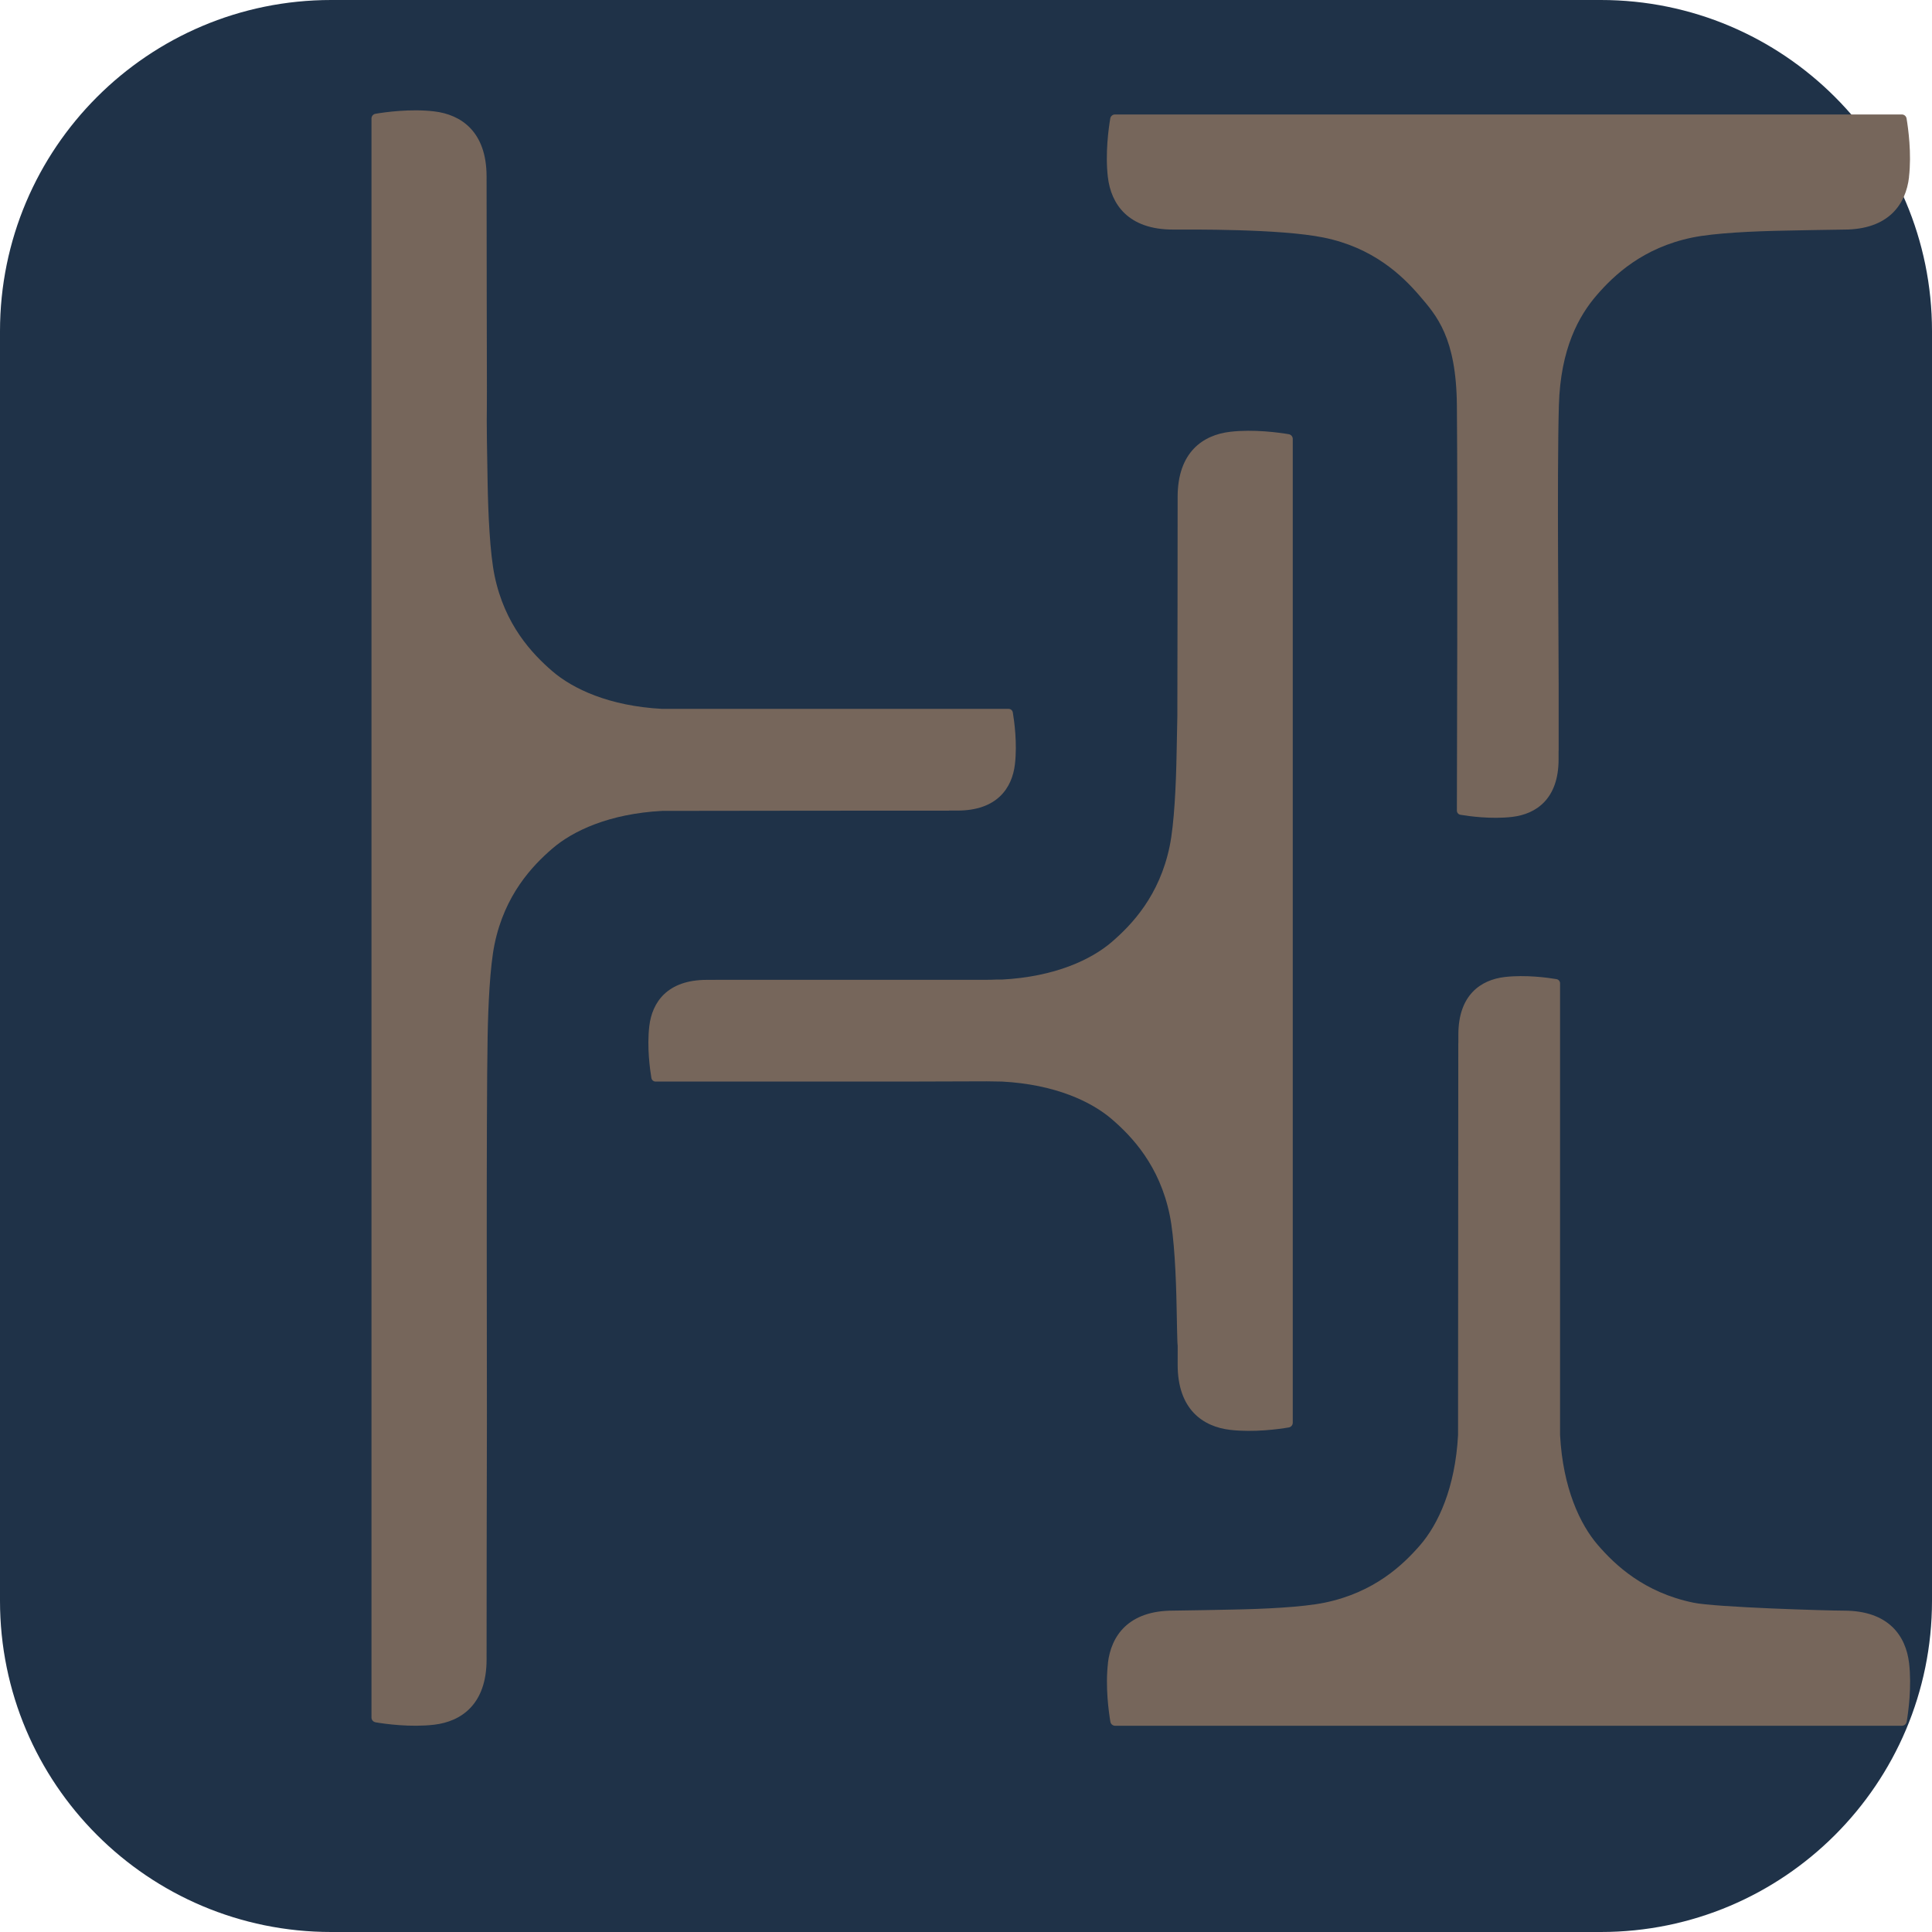
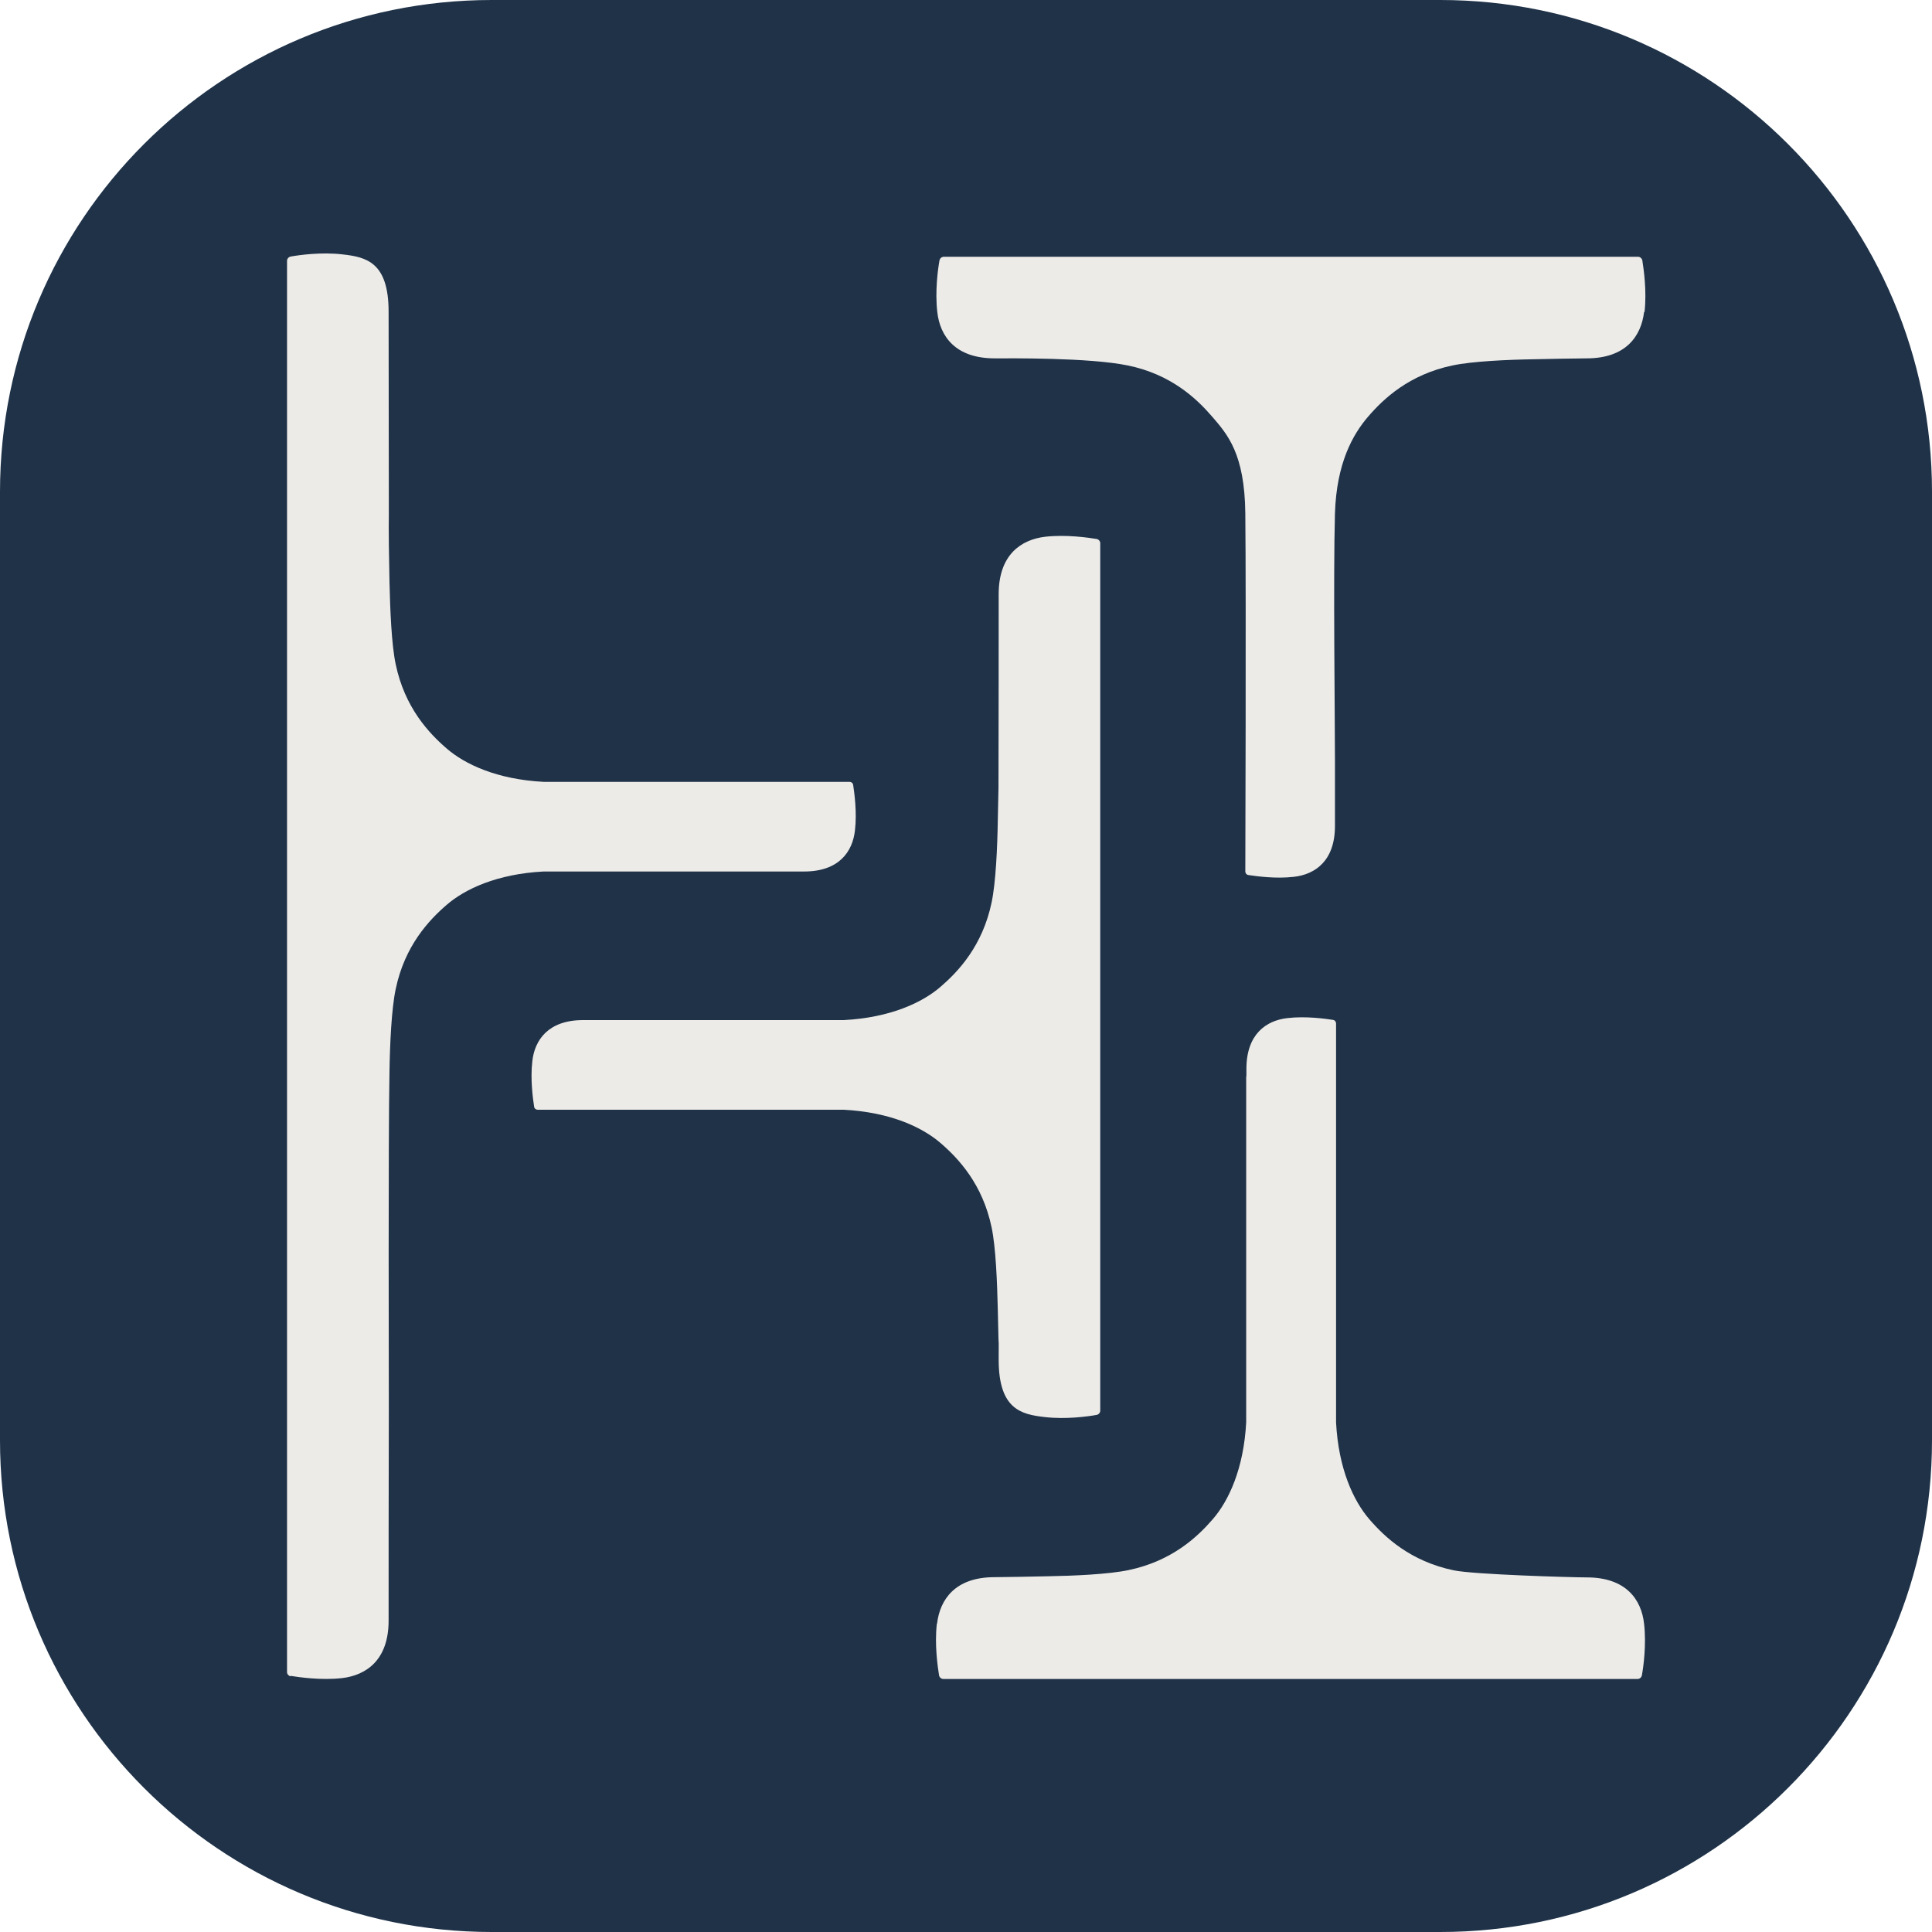
- <svg xmlns="http://www.w3.org/2000/svg" viewBox="1590 -50 875 875">
-   <rect x="1590" y="-50" width="875" height="875" rx="150" fill="#1F3248" />
-   <path fill="#76665B" d="M1760.05,730.03c4.35.73,15.8,2.35,26.56,1.09,12.27-1.43,23.76-9.22,23.76-29.5,0-28.19.07-67.03.15-108.46,0,0,0,0,0,0,.03-16.17-.33-138.16.32-173.53.25-13.96,1.04-31.79,3.14-41.99,4.61-22.37,17.06-35.46,26.13-43.29,9.29-8.02,25.73-15.82,49.79-17.1h2.56c1.44-.07,127.25-.11,127.25-.11.02,0,.04-.02.06-.03,1.29,0,2.58,0,3.83,0,17.91,0,24.79-10.15,26.06-20.99,1.11-9.51-.31-19.63-.96-23.47-.16-.92-.95-1.6-1.89-1.6h-156.91c-24.06-1.28-40.49-9.08-49.79-17.1-9.07-7.83-21.52-20.92-26.13-43.29-2.1-10.2-2.89-28.03-3.14-41.99-.65-35.37-.28-26.18-.32-42.36,0,0-.15-70.94-.15-96.37,0-20.28-11.49-28.06-23.76-29.5-10.77-1.26-22.22.35-26.56,1.09-1.05.18-1.81,1.08-1.81,2.14v724.2c0,1.06.77,1.96,1.81,2.14Z" />
-   <path fill="#76665B" d="M2173.67,146.65c-4.35-.73-15.8-2.35-26.56-1.09-12.27,1.43-23.76,9.22-23.76,29.5,0,28.19-.07,67.03-.15,108.46,0,0,.33-27.62-.32,7.74-.25,13.96-1.04,31.79-3.14,41.99-4.61,22.37-17.06,35.46-26.13,43.29-9.29,8.02-25.73,15.82-49.79,17.1h-2.56c-1.44.07-2.9.11-4.36.11h-122.89s-.04.02-.06.03c-1.29,0-2.58,0-3.83,0-17.91,0-24.79,10.15-26.06,20.99-1.11,9.51.31,19.63.96,23.47.16.92.95,1.6,1.89,1.6h114.27s35.73-.11,35.73-.11c1.46,0,6.92.11,6.92.11,24.06,1.28,40.49,9.08,49.79,17.1,9.07,7.83,21.52,20.92,26.13,43.29,2.1,10.2,2.89,28.03,3.14,41.99.65,35.37.47.43.47,25.86,0,20.28,11.49,28.06,23.76,29.5,10.77,1.26,22.22-.35,26.56-1.09,1.05-.18,1.81-1.08,1.81-2.14V148.79c0-1.06-.77-1.96-1.81-2.14Z" />
-   <path fill="#76665B" d="M2454.6,30.22c-1.43,12.27-9.22,23.76-29.5,23.76-3.58,0-22.62.39-26.7.47-13.96.25-31.79,1.04-41.99,3.14-22.37,4.61-35.46,17.06-43.29,26.13-8.02,9.29-16.36,24.13-17.1,49.79-.91,31.39-.08,107.14-.11,126.16v30.35s-.02.04-.03.06c0,1.29,0,2.58,0,3.83,0,17.91-10.15,24.79-20.99,26.06-9.51,1.11-19.63-.31-23.47-.96-.92-.16-1.6-.95-1.6-1.89,0,0,.44-137.71,0-183.62-.3-30.56-9.08-40.49-17.1-49.79-7.83-9.07-20.91-21.6-43.29-26.13-19.9-4.03-60.5-3.61-68.18-3.61-20.28,0-28.06-11.49-29.5-23.76-1.26-10.77.35-22.22,1.09-26.56.18-1.05,1.08-1.81,2.14-1.81h74.27s55.08,0,55.08,0h25.48s46.19,0,46.19,0h25.99s70.75,0,70.75,0h6.02s52.58,0,52.58,0c1.06,0,1.96.77,2.14,1.81.73,4.35,2.35,15.8,1.09,26.56Z" />
-   <path fill="#76665B" d="M2091.77,703.21c1.43-12.27,9.22-23.76,29.5-23.76,3.58,0,22.62-.39,26.7-.47,13.96-.25,31.79-1.04,41.99-3.14,22.37-4.61,35.46-17.06,43.29-26.13,8.02-9.29,15.82-25.73,17.1-49.79l.11-177.48s.02-.04.03-.06c0-1.29,0-2.58,0-3.83,0-17.91,10.15-24.79,20.99-26.06,9.51-1.11,19.63.31,23.47.96.92.16,1.6.95,1.6,1.89v204.59c1.28,24.06,9.08,40.49,17.1,49.79,7.83,9.07,20.92,21.52,43.29,26.13,10.2,2.11,60.5,3.61,68.18,3.61,20.28,0,28.06,11.49,29.5,23.76,1.26,10.77-.35,22.22-1.09,26.56-.18,1.05-1.08,1.81-2.14,1.81h-74.27s-55.08,0-55.08,0h-25.48s-46.19,0-46.19,0h-25.99s-70.75,0-70.75,0h-6.02s-52.58,0-52.58,0c-1.06,0-1.96-.77-2.14-1.81-.73-4.35-2.35-15.8-1.09-26.56Z" />
+ <svg xmlns="http://www.w3.org/2000/svg" id="Layer_1" version="1.1" viewBox="0 0 875 875">
+   <defs>
+     <style>
+       .st0 {
+         fill: #edebe8;
+       }
+ 
+       .st1 {
+         fill: #1f3248;
+       }
+     </style>
+   </defs>
+   <rect class="st1" x="0" y="0" width="875" height="875" rx="222.7" ry="222.7" />
+   <g>
+     <path class="st0" d="M131.6,759c3.8.6,13.9,2.1,23.4,1,10.8-1.3,21-8.1,21-26s0-59.2.1-95.7c0,0,0,0,0,0,0-14.3-.3-121.9.3-153.2.2-12.3.9-28.1,2.8-37.1,4.1-19.7,15.1-31.3,23.1-38.2,8.2-7.1,22.7-14,43.9-15.1h2.3c1.3,0,112.3,0,112.3,0,0,0,0,0,0,0,1.1,0,2.3,0,3.4,0,15.8,0,21.9-9,23-18.5,1-8.4-.3-17.3-.8-20.7-.1-.8-.8-1.4-1.7-1.4h-138.5c-21.2-1.1-35.7-8-43.9-15.1-8-6.9-19-18.5-23.1-38.2-1.9-9-2.5-24.7-2.8-37.1-.6-31.2-.2-23.1-.3-37.4,0,0-.1-62.6-.1-85.1s-10.1-24.8-21-26c-9.5-1.1-19.6.3-23.4,1-.9.2-1.6,1-1.6,1.9v639.2c0,.9.7,1.7,1.6,1.9Z" />
+     <path class="st0" d="M496.7,244.1c-3.8-.6-13.9-2.1-23.4-1-10.8,1.3-21,8.1-21,26s0,59.2-.1,95.7c0,0,.3-24.4-.3,6.8-.2,12.3-.9,28.1-2.8,37.1-4.1,19.7-15.1,31.3-23.1,38.2-8.2,7.1-22.7,14-43.9,15.1h-2.3c-1.3,0-2.6,0-3.8,0h-108.5s0,0,0,0c-1.1,0-2.3,0-3.4,0-15.8,0-21.9,9-23,18.5-1,8.4.3,17.3.8,20.7.1.8.8,1.4,1.7,1.4h100.9s31.5,0,31.5,0c1.3,0,6.1,0,6.1,0,21.2,1.1,35.7,8,43.9,15.1,8,6.9,19,18.5,23.1,38.2,1.9,9,2.5,24.7,2.8,37.1.6,31.2.4.4.4,22.8s10.1,24.8,21,26c9.5,1.1,19.6-.3,23.4-1,.9-.2,1.6-1,1.6-1.9V246c0-.9-.7-1.7-1.6-1.9Z" />
+     <path class="st0" d="M744.6,141.3c-1.3,10.8-8.1,21-26,21-3.2,0-20,.3-23.6.4-12.3.2-28.1.9-37.1,2.8-19.7,4.1-31.3,15.1-38.2,23.1-7.1,8.2-14.4,21.3-15.1,43.9-.8,27.7,0,94.6,0,111.4v26.8s0,0,0,0c0,1.1,0,2.3,0,3.4,0,15.8-9,21.9-18.5,23-8.4,1-17.3-.3-20.7-.8-.8-.1-1.4-.8-1.4-1.7,0,0,.4-121.5,0-162.1-.3-27-8-35.7-15.1-43.9-6.9-8-18.5-19.1-38.2-23.1-17.6-3.6-53.4-3.2-60.2-3.2-17.9,0-24.8-10.1-26-21-1.1-9.5.3-19.6,1-23.4.2-.9,1-1.6,1.9-1.6h65.6s48.6,0,48.6,0h22.5s40.8,0,40.8,0h22.9s62.4,0,62.4,0h5.3s46.4,0,46.4,0c.9,0,1.7.7,1.9,1.6.6,3.8,2.1,13.9,1,23.4Z" />
+     <path class="st0" d="M424.4,735.3c1.3-10.8,8.1-21,26-21,3.2,0,20-.3,23.6-.4,12.3-.2,28.1-.9,37.1-2.8,19.7-4.1,31.3-15.1,38.2-23.1,7.1-8.2,14-22.7,15.1-43.9v-156.6c0,0,.1,0,.1,0,0-1.1,0-2.3,0-3.4,0-15.8,9-21.9,18.5-23,8.4-1,17.3.3,20.7.8.8.1,1.4.8,1.4,1.7v180.6c1.1,21.2,8,35.7,15.1,43.9,6.9,8,18.5,19,38.2,23.1,9,1.9,53.4,3.2,60.2,3.2,17.9,0,24.8,10.1,26,21,1.1,9.5-.3,19.6-1,23.4-.2.9-1,1.6-1.9,1.6h-65.6s-48.6,0-48.6,0h-22.5s-40.8,0-40.8,0h-22.9s-62.4,0-62.4,0h-5.3s-46.4,0-46.4,0c-.9,0-1.7-.7-1.9-1.6-.6-3.8-2.1-13.9-1-23.4Z" />
+   </g>
</svg>
